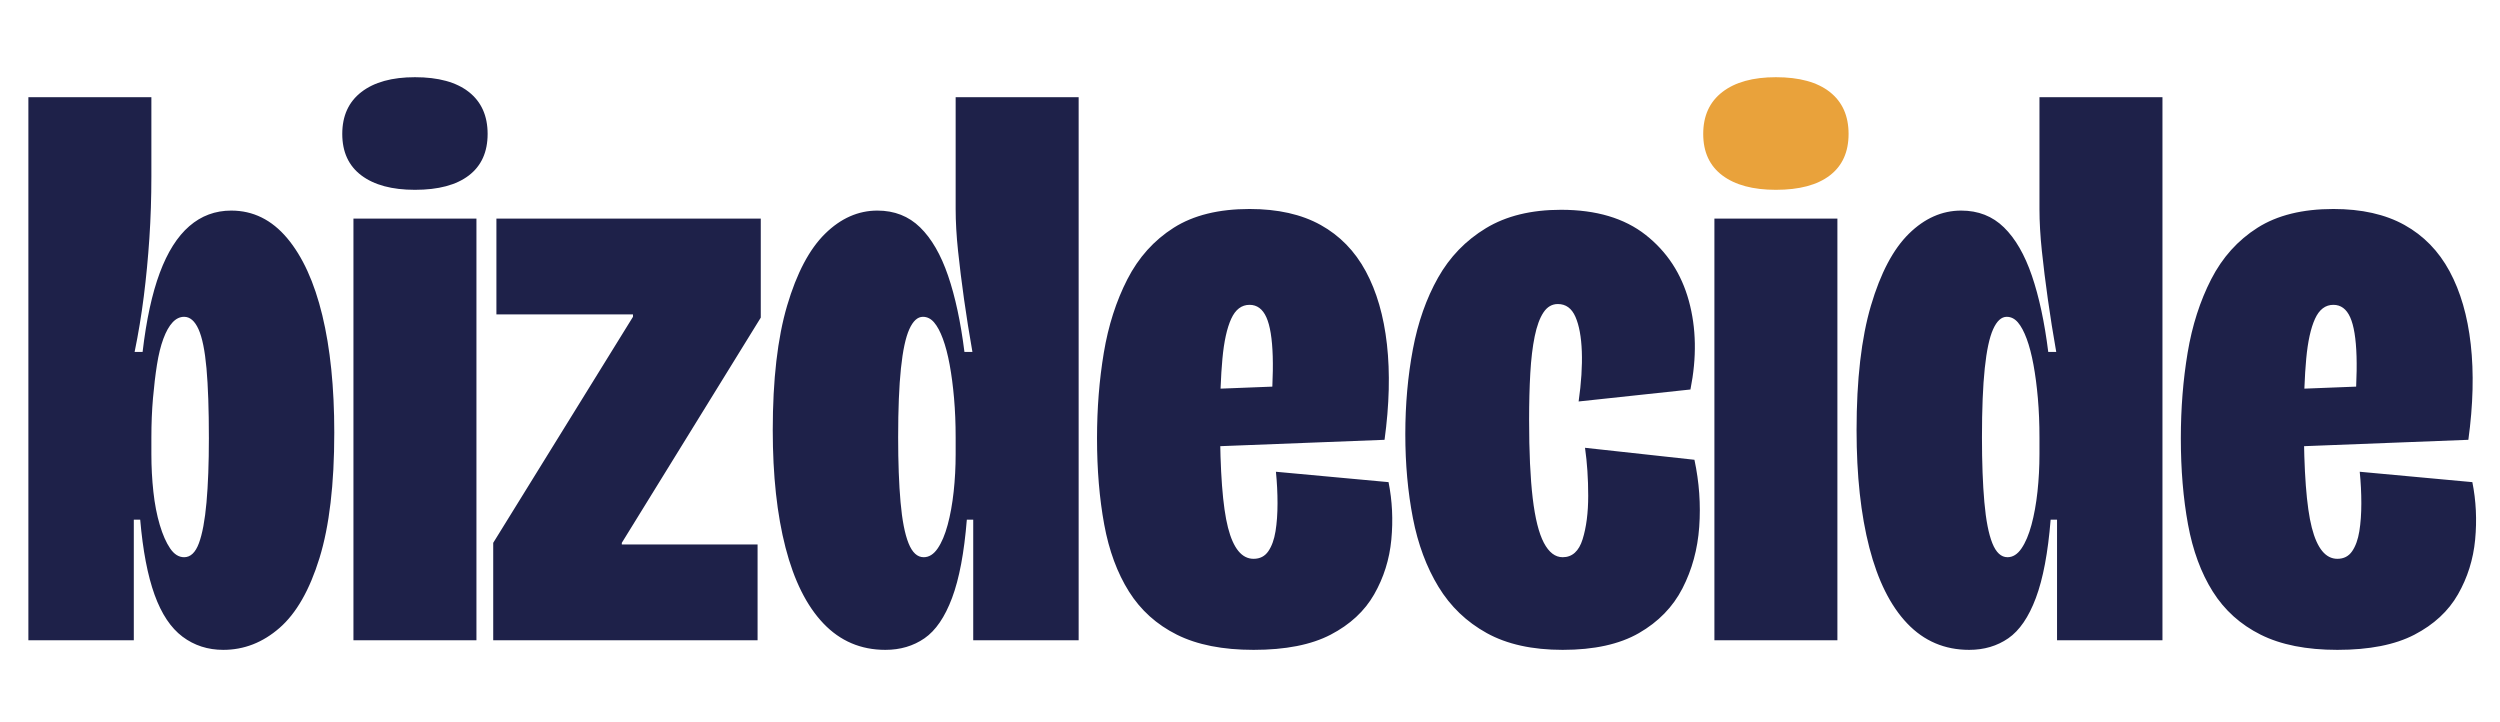
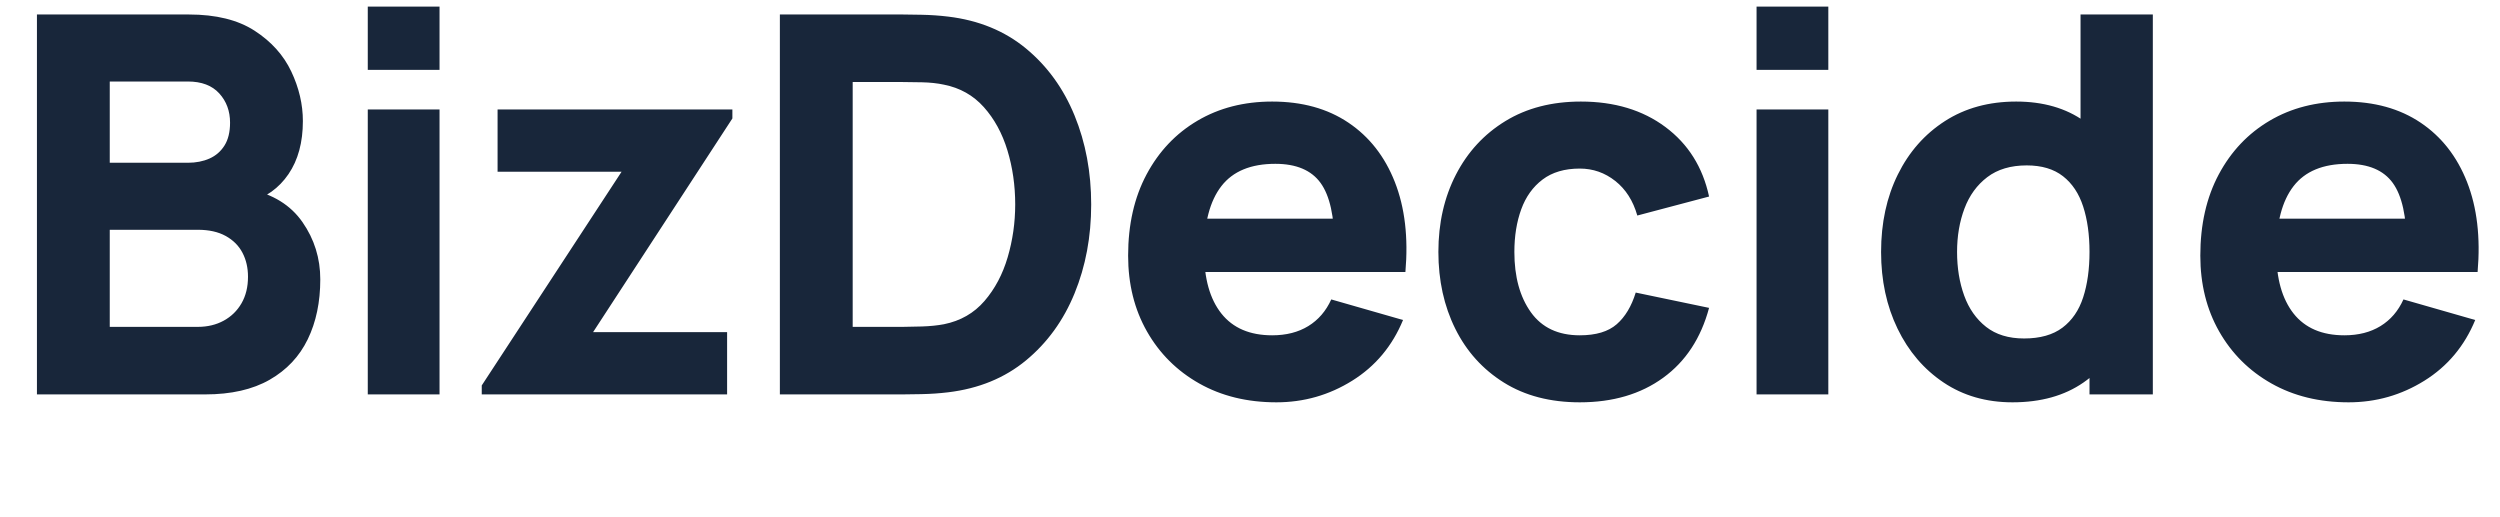
- <svg xmlns="http://www.w3.org/2000/svg" viewBox="0 0 148.66 43.36" width="149" height="43" role="img" aria-label="BizDecide">
-   <g transform="translate(0.00 38.48)">
-     <path d="M12.624 0.576Q11.232 0.576 10.176 -0.216Q9.12 -1.008 8.496 -2.736Q7.872 -4.464 7.632 -7.248H7.248V0.0H0.912V-11.952V-32.64H8.304V-27.888Q8.304 -25.968 8.184 -24.168Q8.064 -22.368 7.848 -20.664Q7.632 -18.96 7.296 -17.328H7.776Q8.112 -20.208 8.808 -22.08Q9.504 -23.952 10.584 -24.888Q11.664 -25.824 13.104 -25.824Q15.072 -25.824 16.464 -24.168Q17.856 -22.512 18.576 -19.536Q19.296 -16.56 19.296 -12.48Q19.296 -7.824 18.408 -4.944Q17.52 -2.064 16.008 -0.744Q14.496 0.576 12.624 0.576ZM10.272 -4.992Q10.848 -4.992 11.16 -5.832Q11.472 -6.672 11.616 -8.28Q11.76 -9.888 11.76 -12.144Q11.76 -14.736 11.616 -16.344Q11.472 -17.952 11.136 -18.696Q10.8 -19.44 10.272 -19.44Q9.888 -19.44 9.576 -19.104Q9.264 -18.768 9.024 -18.12Q8.784 -17.472 8.64 -16.56Q8.496 -15.648 8.4 -14.544Q8.304 -13.44 8.304 -12.192V-11.184Q8.304 -10.032 8.424 -8.928Q8.544 -7.824 8.808 -6.936Q9.072 -6.048 9.432 -5.52Q9.792 -4.992 10.272 -4.992ZM20.448 0.0V-25.344H27.84V0.0ZM24.144 -27.072Q22.08 -27.072 20.928 -27.936Q19.776 -28.8 19.776 -30.432Q19.776 -32.064 20.928 -32.952Q22.08 -33.84 24.144 -33.84Q26.256 -33.84 27.384 -32.952Q28.512 -32.064 28.512 -30.432Q28.512 -28.8 27.384 -27.936Q26.256 -27.072 24.144 -27.072ZM28.848 0.0V-5.856L37.248 -19.44V-19.584H29.04V-25.344H44.928V-19.392L36.576 -5.856V-5.76H44.736V0.0ZM52.416 0.576Q50.208 0.576 48.696 -1.008Q47.184 -2.592 46.416 -5.568Q45.648 -8.544 45.648 -12.624Q45.648 -17.184 46.512 -20.112Q47.376 -23.04 48.792 -24.432Q50.208 -25.824 51.936 -25.824Q53.472 -25.824 54.504 -24.816Q55.536 -23.808 56.184 -21.912Q56.832 -20.016 57.168 -17.328H57.648Q57.36 -18.96 57.144 -20.496Q56.928 -22.032 56.784 -23.4Q56.64 -24.768 56.64 -25.92V-32.64H64.032V-11.904V0.0H57.696V-7.248H57.312Q57.072 -4.272 56.424 -2.544Q55.776 -0.816 54.768 -0.12Q53.76 0.576 52.416 0.576ZM54.72 -4.992Q55.2 -4.992 55.56 -5.52Q55.92 -6.048 56.16 -6.936Q56.4 -7.824 56.52 -8.928Q56.64 -10.032 56.64 -11.184V-12.192Q56.64 -13.44 56.544 -14.544Q56.448 -15.648 56.28 -16.56Q56.112 -17.472 55.872 -18.12Q55.632 -18.768 55.344 -19.104Q55.056 -19.44 54.672 -19.44Q54.192 -19.44 53.856 -18.696Q53.52 -17.952 53.352 -16.344Q53.184 -14.736 53.184 -12.192Q53.184 -9.936 53.328 -8.304Q53.472 -6.672 53.808 -5.832Q54.144 -4.992 54.72 -4.992ZM74.544 0.576Q71.76 0.576 69.936 -0.336Q68.112 -1.248 67.056 -2.928Q66.0 -4.608 65.568 -6.96Q65.136 -9.312 65.136 -12.144Q65.136 -14.832 65.544 -17.28Q65.952 -19.728 66.96 -21.696Q67.968 -23.664 69.744 -24.792Q71.52 -25.92 74.304 -25.92Q76.848 -25.92 78.576 -24.96Q80.304 -24.0 81.288 -22.176Q82.272 -20.352 82.56 -17.784Q82.848 -15.216 82.416 -12.048L70.032 -11.568V-15.024L76.176 -15.264L75.504 -12.864Q75.744 -15.456 75.696 -17.064Q75.648 -18.672 75.312 -19.416Q74.976 -20.16 74.304 -20.16Q73.584 -20.16 73.2 -19.32Q72.816 -18.48 72.672 -16.92Q72.528 -15.36 72.528 -13.152Q72.528 -8.64 73.008 -6.768Q73.488 -4.896 74.544 -4.896Q75.12 -4.896 75.432 -5.352Q75.744 -5.808 75.864 -6.552Q75.984 -7.296 75.984 -8.232Q75.984 -9.168 75.888 -10.128L82.656 -9.504Q82.992 -7.824 82.824 -6.048Q82.656 -4.272 81.792 -2.76Q80.928 -1.248 79.176 -0.336Q77.424 0.576 74.544 0.576ZM93.12 0.576Q90.384 0.576 88.56 -0.432Q86.736 -1.44 85.656 -3.216Q84.576 -4.992 84.12 -7.344Q83.664 -9.696 83.664 -12.384Q83.664 -15.072 84.12 -17.496Q84.576 -19.92 85.632 -21.792Q86.688 -23.664 88.512 -24.768Q90.336 -25.872 93.024 -25.872Q96.192 -25.872 98.112 -24.36Q100.032 -22.848 100.704 -20.4Q101.376 -17.952 100.8 -15.072L94.08 -14.352Q94.32 -16.032 94.272 -17.352Q94.224 -18.672 93.888 -19.44Q93.552 -20.208 92.832 -20.208Q92.304 -20.208 91.968 -19.704Q91.632 -19.2 91.44 -18.264Q91.248 -17.328 91.176 -16.056Q91.104 -14.784 91.104 -13.248Q91.104 -10.368 91.32 -8.544Q91.536 -6.72 91.992 -5.856Q92.448 -4.992 93.12 -4.992Q93.984 -4.992 94.32 -6.072Q94.656 -7.152 94.656 -8.688Q94.656 -10.224 94.464 -11.568L101.04 -10.848Q101.472 -8.832 101.328 -6.816Q101.184 -4.8 100.32 -3.12Q99.456 -1.44 97.704 -0.432Q95.952 0.576 93.12 0.576ZM102.24 0.0V-25.344H109.632V0.0ZM117.552 0.576Q115.344 0.576 113.832 -1.008Q112.32 -2.592 111.552 -5.568Q110.784 -8.544 110.784 -12.624Q110.784 -17.184 111.648 -20.112Q112.512 -23.04 113.928 -24.432Q115.344 -25.824 117.072 -25.824Q118.608 -25.824 119.64 -24.816Q120.672 -23.808 121.32 -21.912Q121.968 -20.016 122.304 -17.328H122.784Q122.496 -18.96 122.28 -20.496Q122.064 -22.032 121.92 -23.4Q121.776 -24.768 121.776 -25.92V-32.64H129.168V-11.904V0.0H122.832V-7.248H122.448Q122.208 -4.272 121.56 -2.544Q120.912 -0.816 119.904 -0.12Q118.896 0.576 117.552 0.576ZM119.856 -4.992Q120.336 -4.992 120.696 -5.52Q121.056 -6.048 121.296 -6.936Q121.536 -7.824 121.656 -8.928Q121.776 -10.032 121.776 -11.184V-12.192Q121.776 -13.44 121.68 -14.544Q121.584 -15.648 121.416 -16.56Q121.248 -17.472 121.008 -18.12Q120.768 -18.768 120.48 -19.104Q120.192 -19.44 119.808 -19.44Q119.328 -19.44 118.992 -18.696Q118.656 -17.952 118.488 -16.344Q118.32 -14.736 118.32 -12.192Q118.32 -9.936 118.464 -8.304Q118.608 -6.672 118.944 -5.832Q119.28 -4.992 119.856 -4.992ZM139.68 0.576Q136.896 0.576 135.072 -0.336Q133.248 -1.248 132.192 -2.928Q131.136 -4.608 130.704 -6.96Q130.272 -9.312 130.272 -12.144Q130.272 -14.832 130.68 -17.28Q131.088 -19.728 132.096 -21.696Q133.104 -23.664 134.88 -24.792Q136.656 -25.92 139.44 -25.92Q141.984 -25.92 143.712 -24.96Q145.44 -24.0 146.424 -22.176Q147.408 -20.352 147.696 -17.784Q147.984 -15.216 147.552 -12.048L135.168 -11.568V-15.024L141.312 -15.264L140.64 -12.864Q140.88 -15.456 140.832 -17.064Q140.784 -18.672 140.448 -19.416Q140.112 -20.16 139.44 -20.16Q138.72 -20.16 138.336 -19.32Q137.952 -18.48 137.808 -16.92Q137.664 -15.36 137.664 -13.152Q137.664 -8.64 138.144 -6.768Q138.624 -4.896 139.68 -4.896Q140.256 -4.896 140.568 -5.352Q140.88 -5.808 141 -6.552Q141.12 -7.296 141.12 -8.232Q141.12 -9.168 141.024 -10.128L147.792 -9.504Q148.128 -7.824 147.96 -6.048Q147.792 -4.272 146.928 -2.76Q146.064 -1.248 144.312 -0.336Q142.56 0.576 139.68 0.576Z" fill="#1E2149" />
-     <path d="M105.936 -27.072Q103.872 -27.072 102.72 -27.936Q101.568 -28.8 101.568 -30.432Q101.568 -32.064 102.72 -32.952Q103.872 -33.84 105.936 -33.84Q108.048 -33.84 109.176 -32.952Q110.304 -32.064 110.304 -30.432Q110.304 -28.8 109.176 -27.936Q108.048 -27.072 105.936 -27.072Z" fill="#E9A23B" />
-   </g>
+ <svg xmlns="http://www.w3.org/2000/svg" viewBox="0 0 208.47 42.68" width="208" height="43" role="img" aria-label="BizDecide">
+   <path transform="translate(0 32.68)" d="M3.08 0.0V-31.68H15.752Q19.14 -31.68 21.23 -30.327Q23.32 -28.974 24.288 -26.928Q25.256 -24.882 25.256 -22.792Q25.256 -20.13 24.057 -18.37Q22.858 -16.61 20.768 -16.016V-17.116Q23.738 -16.5 25.223 -14.366Q26.708 -12.232 26.708 -9.592Q26.708 -6.754 25.663 -4.598Q24.618 -2.442 22.484 -1.221Q20.35 0.0 17.116 0.0ZM9.152 -5.632H16.5Q17.71 -5.632 18.656 -6.149Q19.602 -6.666 20.141 -7.601Q20.68 -8.536 20.68 -9.812Q20.68 -10.934 20.218 -11.814Q19.756 -12.694 18.821 -13.211Q17.886 -13.728 16.5 -13.728H9.152ZM9.152 -19.316H15.664Q16.676 -19.316 17.468 -19.668Q18.26 -20.02 18.722 -20.757Q19.184 -21.494 19.184 -22.66Q19.184 -24.112 18.282 -25.102Q17.38 -26.092 15.664 -26.092H9.152ZM30.668 -27.06V-32.34H36.652V-27.06ZM30.668 0.0V-23.76H36.652V0.0ZM40.172 0.0V-0.748L51.832 -18.568H41.492V-23.76H61.072V-23.012L49.456 -5.192H60.632V0.0ZM65.032 0.0V-31.68H75.284Q75.658 -31.68 76.824 -31.658Q77.99 -31.636 79.068 -31.504Q82.896 -31.042 85.558 -28.842Q88.22 -26.642 89.606 -23.254Q90.992 -19.866 90.992 -15.84Q90.992 -11.814 89.606 -8.426Q88.22 -5.038 85.558 -2.838Q82.896 -0.638 79.068 -0.176Q77.99 -0.044 76.824 -0.022Q75.658 0.0 75.284 0.0ZM71.104 -5.632H75.284Q75.878 -5.632 76.89 -5.665Q77.902 -5.698 78.716 -5.852Q80.784 -6.27 82.093 -7.788Q83.402 -9.306 84.029 -11.44Q84.656 -13.574 84.656 -15.84Q84.656 -18.216 84.007 -20.35Q83.358 -22.484 82.038 -23.958Q80.718 -25.432 78.716 -25.828Q77.902 -26.004 76.89 -26.026Q75.878 -26.048 75.284 -26.048H71.104ZM106.436 0.66Q102.784 0.66 100.001 -0.913Q97.218 -2.486 95.645 -5.247Q94.072 -8.008 94.072 -11.572Q94.072 -15.466 95.612 -18.348Q97.152 -21.23 99.858 -22.825Q102.564 -24.42 106.084 -24.42Q109.824 -24.42 112.442 -22.66Q115.06 -20.9 116.314 -17.71Q117.568 -14.52 117.194 -10.208H111.276V-12.408Q111.276 -16.038 110.121 -17.633Q108.966 -19.228 106.348 -19.228Q103.29 -19.228 101.849 -17.369Q100.408 -15.51 100.408 -11.88Q100.408 -8.558 101.849 -6.743Q103.29 -4.928 106.084 -4.928Q107.844 -4.928 109.098 -5.698Q110.352 -6.468 111.012 -7.92L116.996 -6.204Q115.654 -2.948 112.761 -1.144Q109.868 0.66 106.436 0.66ZM98.56 -10.208V-14.652H114.312V-10.208ZM131.736 0.66Q128.04 0.66 125.4 -0.99Q122.76 -2.64 121.352 -5.478Q119.944 -8.316 119.944 -11.88Q119.944 -15.488 121.407 -18.326Q122.87 -21.164 125.532 -22.792Q128.194 -24.42 131.824 -24.42Q136.026 -24.42 138.875 -22.297Q141.724 -20.174 142.516 -16.5L136.532 -14.916Q136.004 -16.764 134.695 -17.798Q133.386 -18.832 131.736 -18.832Q129.844 -18.832 128.634 -17.919Q127.424 -17.006 126.852 -15.433Q126.28 -13.86 126.28 -11.88Q126.28 -8.778 127.655 -6.853Q129.03 -4.928 131.736 -4.928Q133.76 -4.928 134.816 -5.852Q135.872 -6.776 136.4 -8.492L142.516 -7.216Q141.504 -3.432 138.688 -1.386Q135.872 0.66 131.736 0.66ZM146.476 -27.06V-32.34H152.46V-27.06ZM146.476 0.0V-23.76H152.46V0.0ZM167.816 0.66Q164.538 0.66 162.074 -0.99Q159.61 -2.64 158.235 -5.478Q156.86 -8.316 156.86 -11.88Q156.86 -15.51 158.257 -18.337Q159.654 -21.164 162.184 -22.792Q164.714 -24.42 168.124 -24.42Q171.512 -24.42 173.822 -22.77Q176.132 -21.12 177.32 -18.282Q178.508 -15.444 178.508 -11.88Q178.508 -8.316 177.309 -5.478Q176.11 -2.64 173.734 -0.99Q171.358 0.66 167.816 0.66ZM168.784 -4.664Q170.786 -4.664 171.985 -5.566Q173.184 -6.468 173.712 -8.096Q174.24 -9.724 174.24 -11.88Q174.24 -14.036 173.712 -15.664Q173.184 -17.292 172.029 -18.194Q170.874 -19.096 169.004 -19.096Q167.002 -19.096 165.715 -18.117Q164.428 -17.138 163.812 -15.499Q163.196 -13.86 163.196 -11.88Q163.196 -9.878 163.79 -8.239Q164.384 -6.6 165.616 -5.632Q166.848 -4.664 168.784 -4.664ZM174.24 0.0V-16.28H173.492V-31.68H179.52V0.0ZM195.844 0.66Q192.192 0.66 189.409 -0.913Q186.626 -2.486 185.053 -5.247Q183.48 -8.008 183.48 -11.572Q183.48 -15.466 185.02 -18.348Q186.56 -21.23 189.266 -22.825Q191.972 -24.42 195.492 -24.42Q199.232 -24.42 201.85 -22.66Q204.468 -20.9 205.722 -17.71Q206.976 -14.52 206.602 -10.208H200.684V-12.408Q200.684 -16.038 199.529 -17.633Q198.374 -19.228 195.756 -19.228Q192.698 -19.228 191.257 -17.369Q189.816 -15.51 189.816 -11.88Q189.816 -8.558 191.257 -6.743Q192.698 -4.928 195.492 -4.928Q197.252 -4.928 198.506 -5.698Q199.76 -6.468 200.42 -7.92L206.404 -6.204Q205.062 -2.948 202.169 -1.144Q199.276 0.66 195.844 0.66ZM187.968 -10.208V-14.652H203.72V-10.208Z" fill="#18263A" />
</svg>
